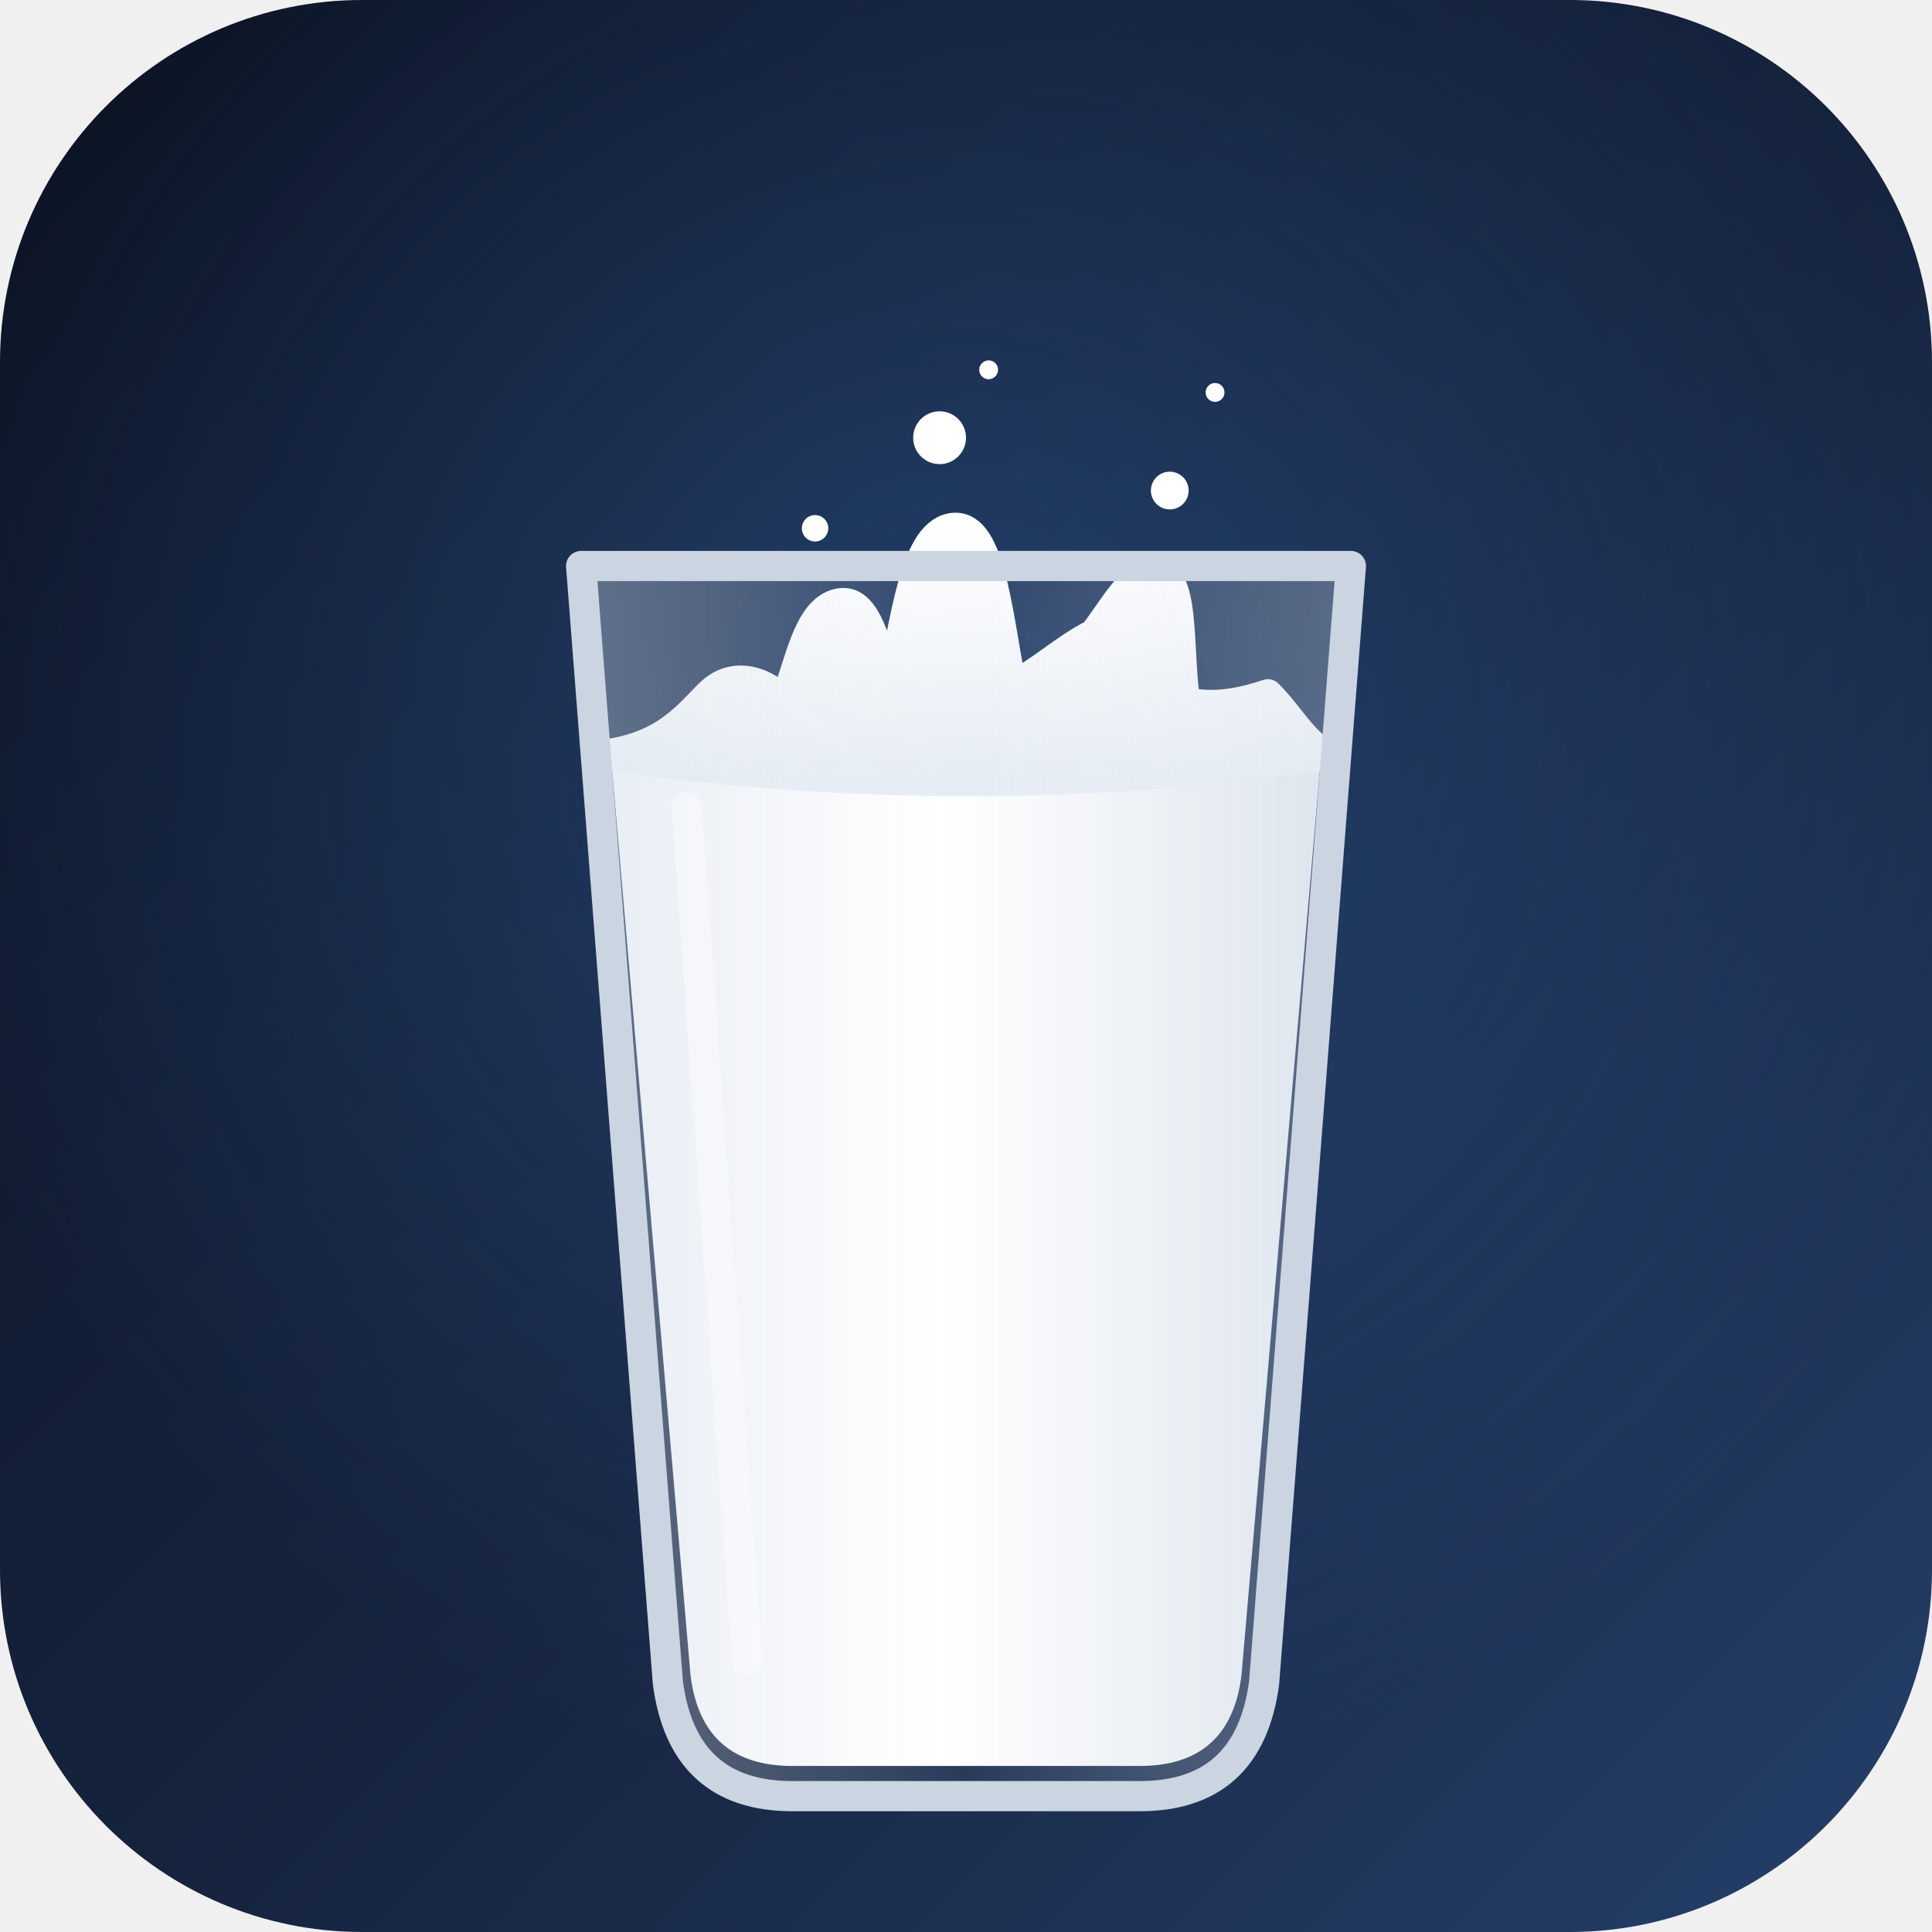
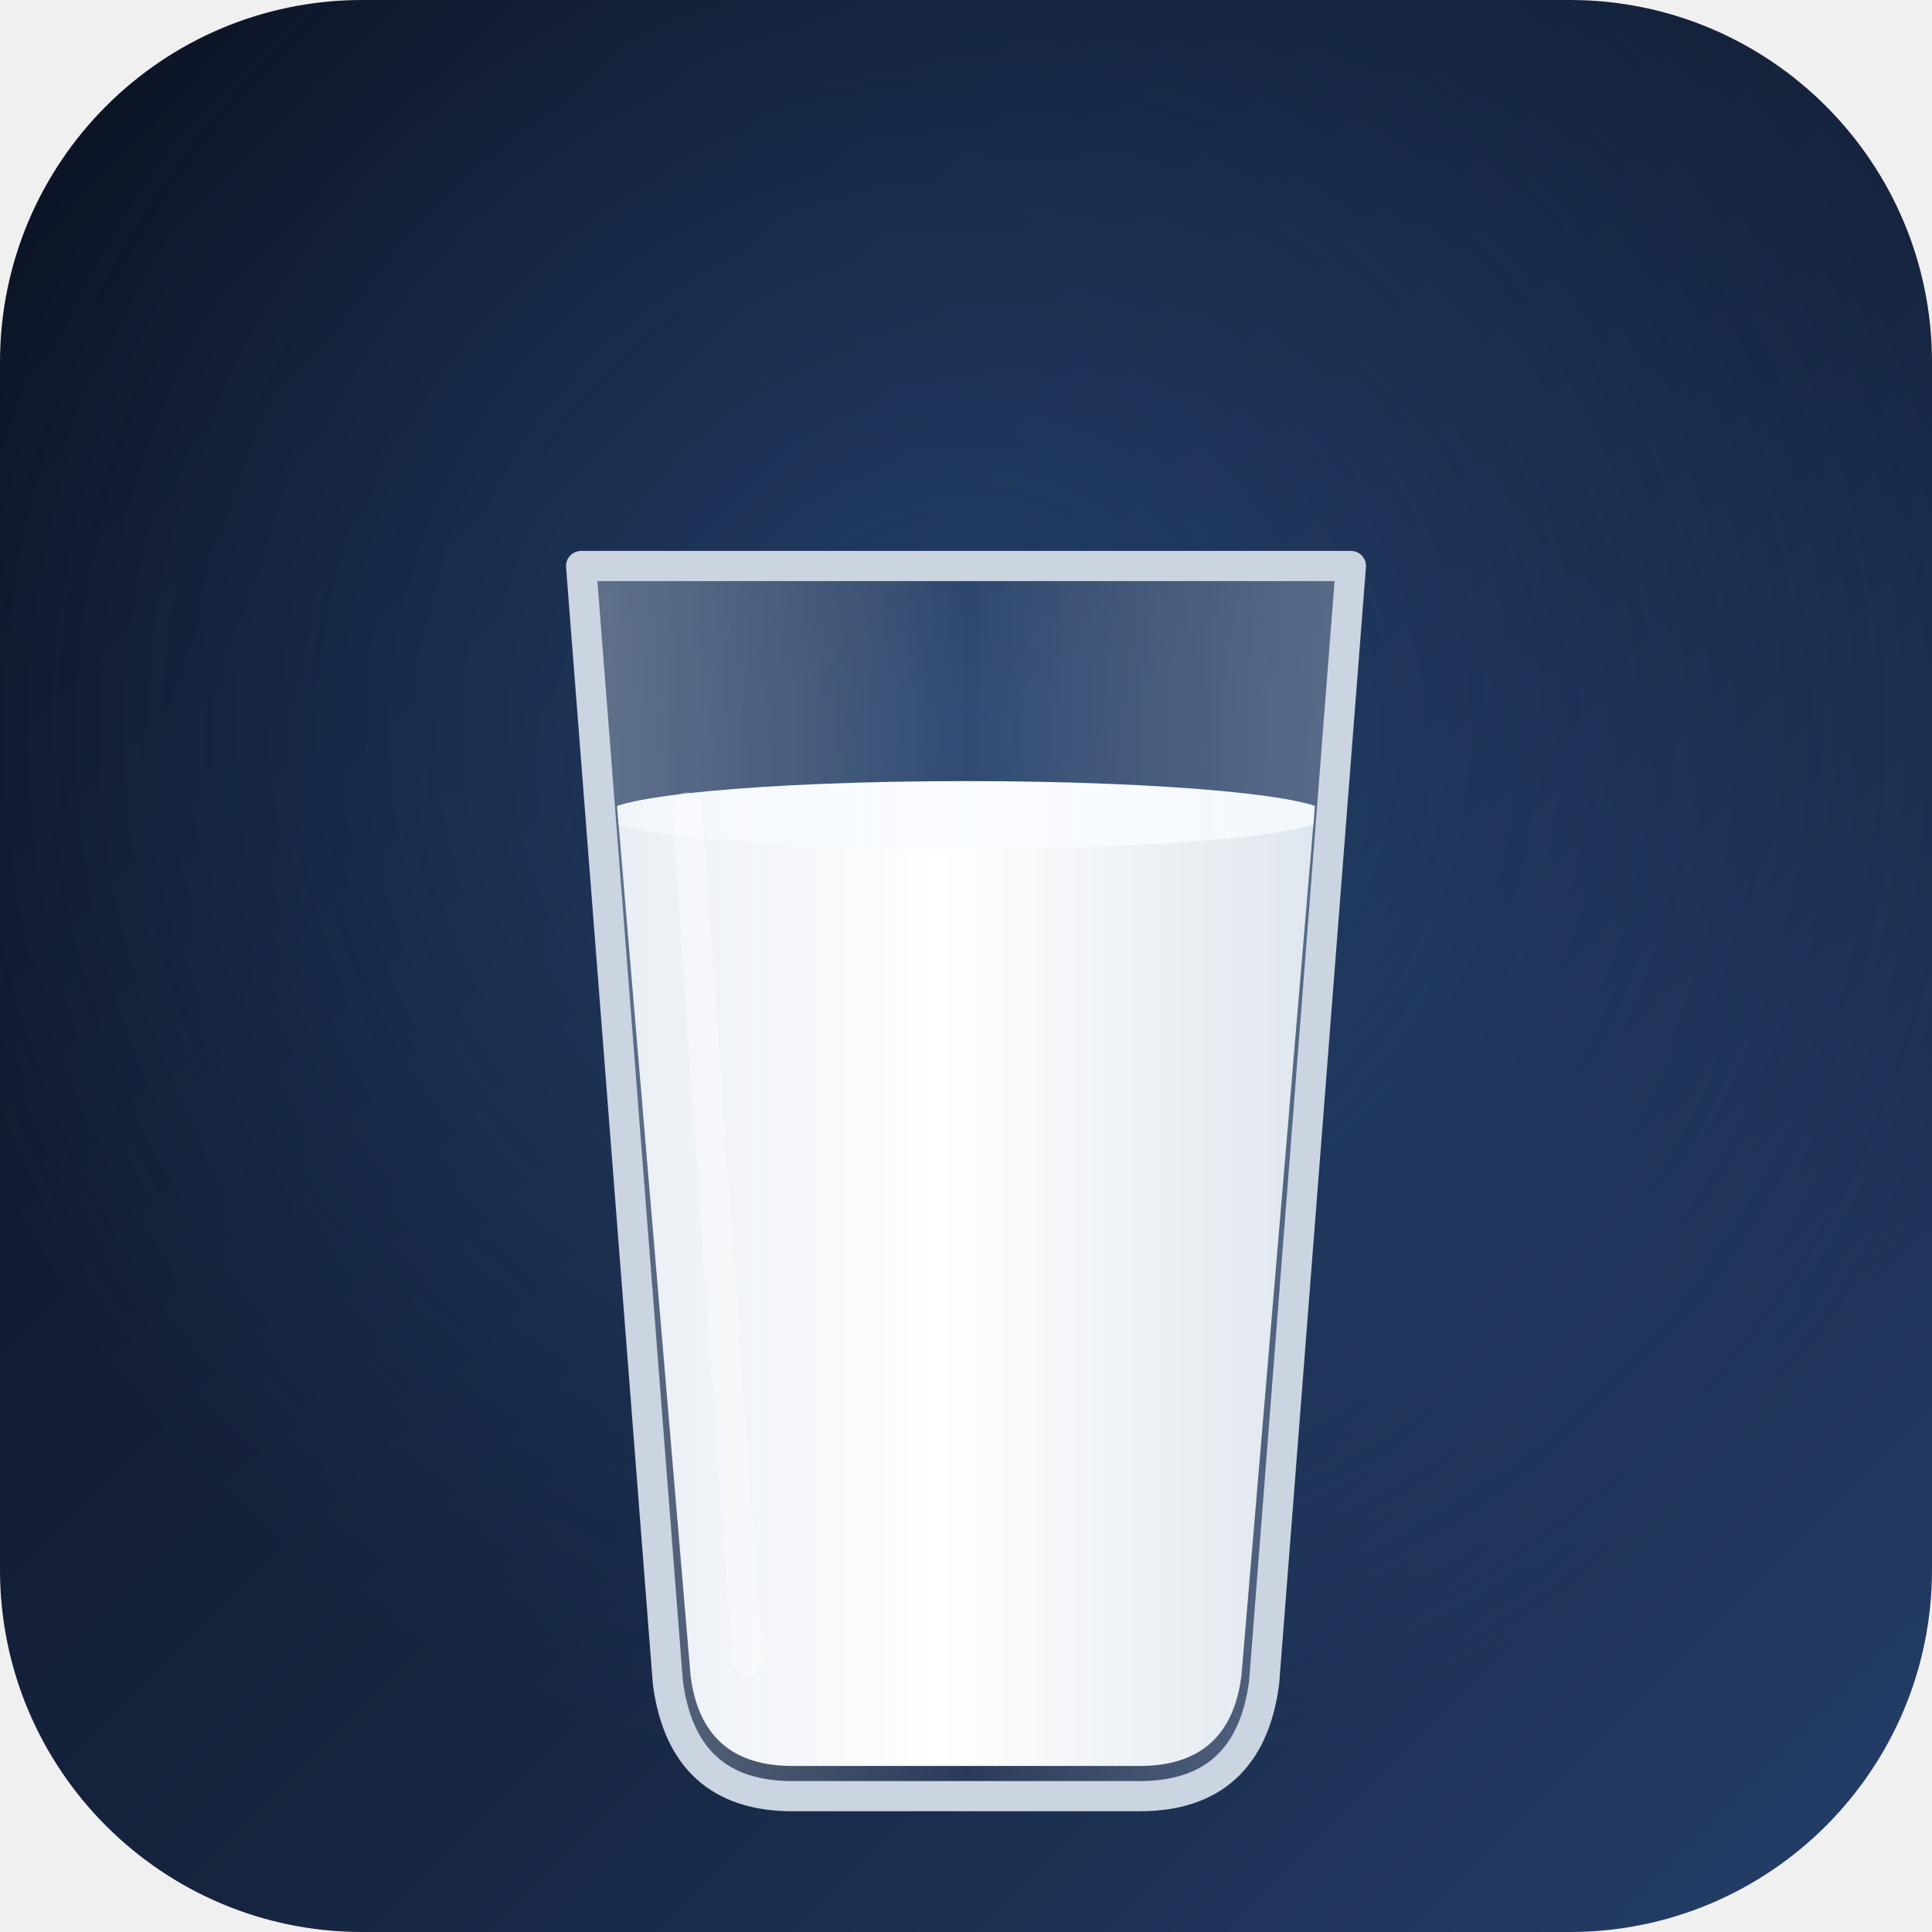
- <svg xmlns="http://www.w3.org/2000/svg" viewBox="0 0 512 512" width="512" height="512" role="img" aria-label="M1LK logo: a milk splash in a glass">
+ <svg xmlns="http://www.w3.org/2000/svg" viewBox="0 0 512 512" width="512" height="512" role="img" aria-label="M1LK logo: a glass of milk">
  <defs>
    <linearGradient id="bg" x1="0" y1="0" x2="1" y2="1">
      <stop offset="0" stop-color="#0b1222" />
      <stop offset="0.55" stop-color="#16243f" />
      <stop offset="1" stop-color="#25406b" />
    </linearGradient>
    <radialGradient id="glow" cx="0.5" cy="0.38" r="0.55">
      <stop offset="0" stop-color="#3b6fb5" stop-opacity="0.4" />
      <stop offset="1" stop-color="#3b6fb5" stop-opacity="0" />
    </radialGradient>
    <linearGradient id="glass" x1="0" y1="0" x2="1" y2="0">
      <stop offset="0" stop-color="#e2e8f0" stop-opacity="0.35" />
      <stop offset="0.5" stop-color="#ffffff" stop-opacity="0.06" />
      <stop offset="1" stop-color="#e2e8f0" stop-opacity="0.3" />
    </linearGradient>
    <linearGradient id="milk" x1="0" y1="0" x2="1" y2="0">
      <stop offset="0" stop-color="#e8eef5" />
      <stop offset="0.45" stop-color="#ffffff" />
      <stop offset="1" stop-color="#d6dfea" />
    </linearGradient>
    <linearGradient id="splash" x1="0" y1="0" x2="0" y2="1">
      <stop offset="0" stop-color="#ffffff" />
      <stop offset="1" stop-color="#e4ebf3" />
    </linearGradient>
    <clipPath id="inside">
-       <path d="M161 190 L351 190 L329 444 Q326 468 302 468 L210 468 Q186 468 183 444 Z" />
+       <path d="M159 160 L353 160 L329 444 Q326 468 302 468 L210 468 Q186 468 183 444 Z" />
    </clipPath>
  </defs>
  <rect width="512" height="512" rx="96" fill="url(#bg)" />
  <rect width="512" height="512" rx="96" fill="url(#glow)" />
  <g clip-path="url(#inside)">
-     <rect x="150" y="196" width="220" height="280" fill="url(#milk)" />
-   </g>
-   <path d="M160 200            C176 198 182 190 188 184            C194 178 202 180 208 186            C212 176 214 162 222 160            C230 158 232 172 236 182            C240 166 242 142 252 140            C262 138 264 160 268 182            C276 178 282 172 290 168            C296 160 300 152 306 152            C314 152 312 170 314 186            C322 188 330 186 336 184            C342 190 346 198 352 200            Q256 214 160 200 Z" fill="url(#splash)" stroke="url(#splash)" stroke-width="8" stroke-linejoin="round" />
-   <g fill="#ffffff">
-     <circle cx="249" cy="116" r="7" />
-     <circle cx="310" cy="130" r="5" />
-     <circle cx="216" cy="140" r="3.5" />
-     <circle cx="322" cy="104" r="2.5" />
-     <circle cx="262" cy="98" r="2.5" />
+     <rect x="150" y="216" width="220" height="270" fill="url(#milk)" />
+     <ellipse cx="256" cy="216" rx="96" ry="9" fill="#f8fbff" />
  </g>
  <path d="M154 150 L358 150 L335 446 Q331 476 302 476 L210 476 Q181 476 177 446 Z" fill="url(#glass)" stroke="#cbd5e1" stroke-width="8" stroke-linejoin="round" />
  <path d="M182 214 L198 440" stroke="#ffffff" stroke-width="8" stroke-linecap="round" opacity="0.35" />
</svg>
